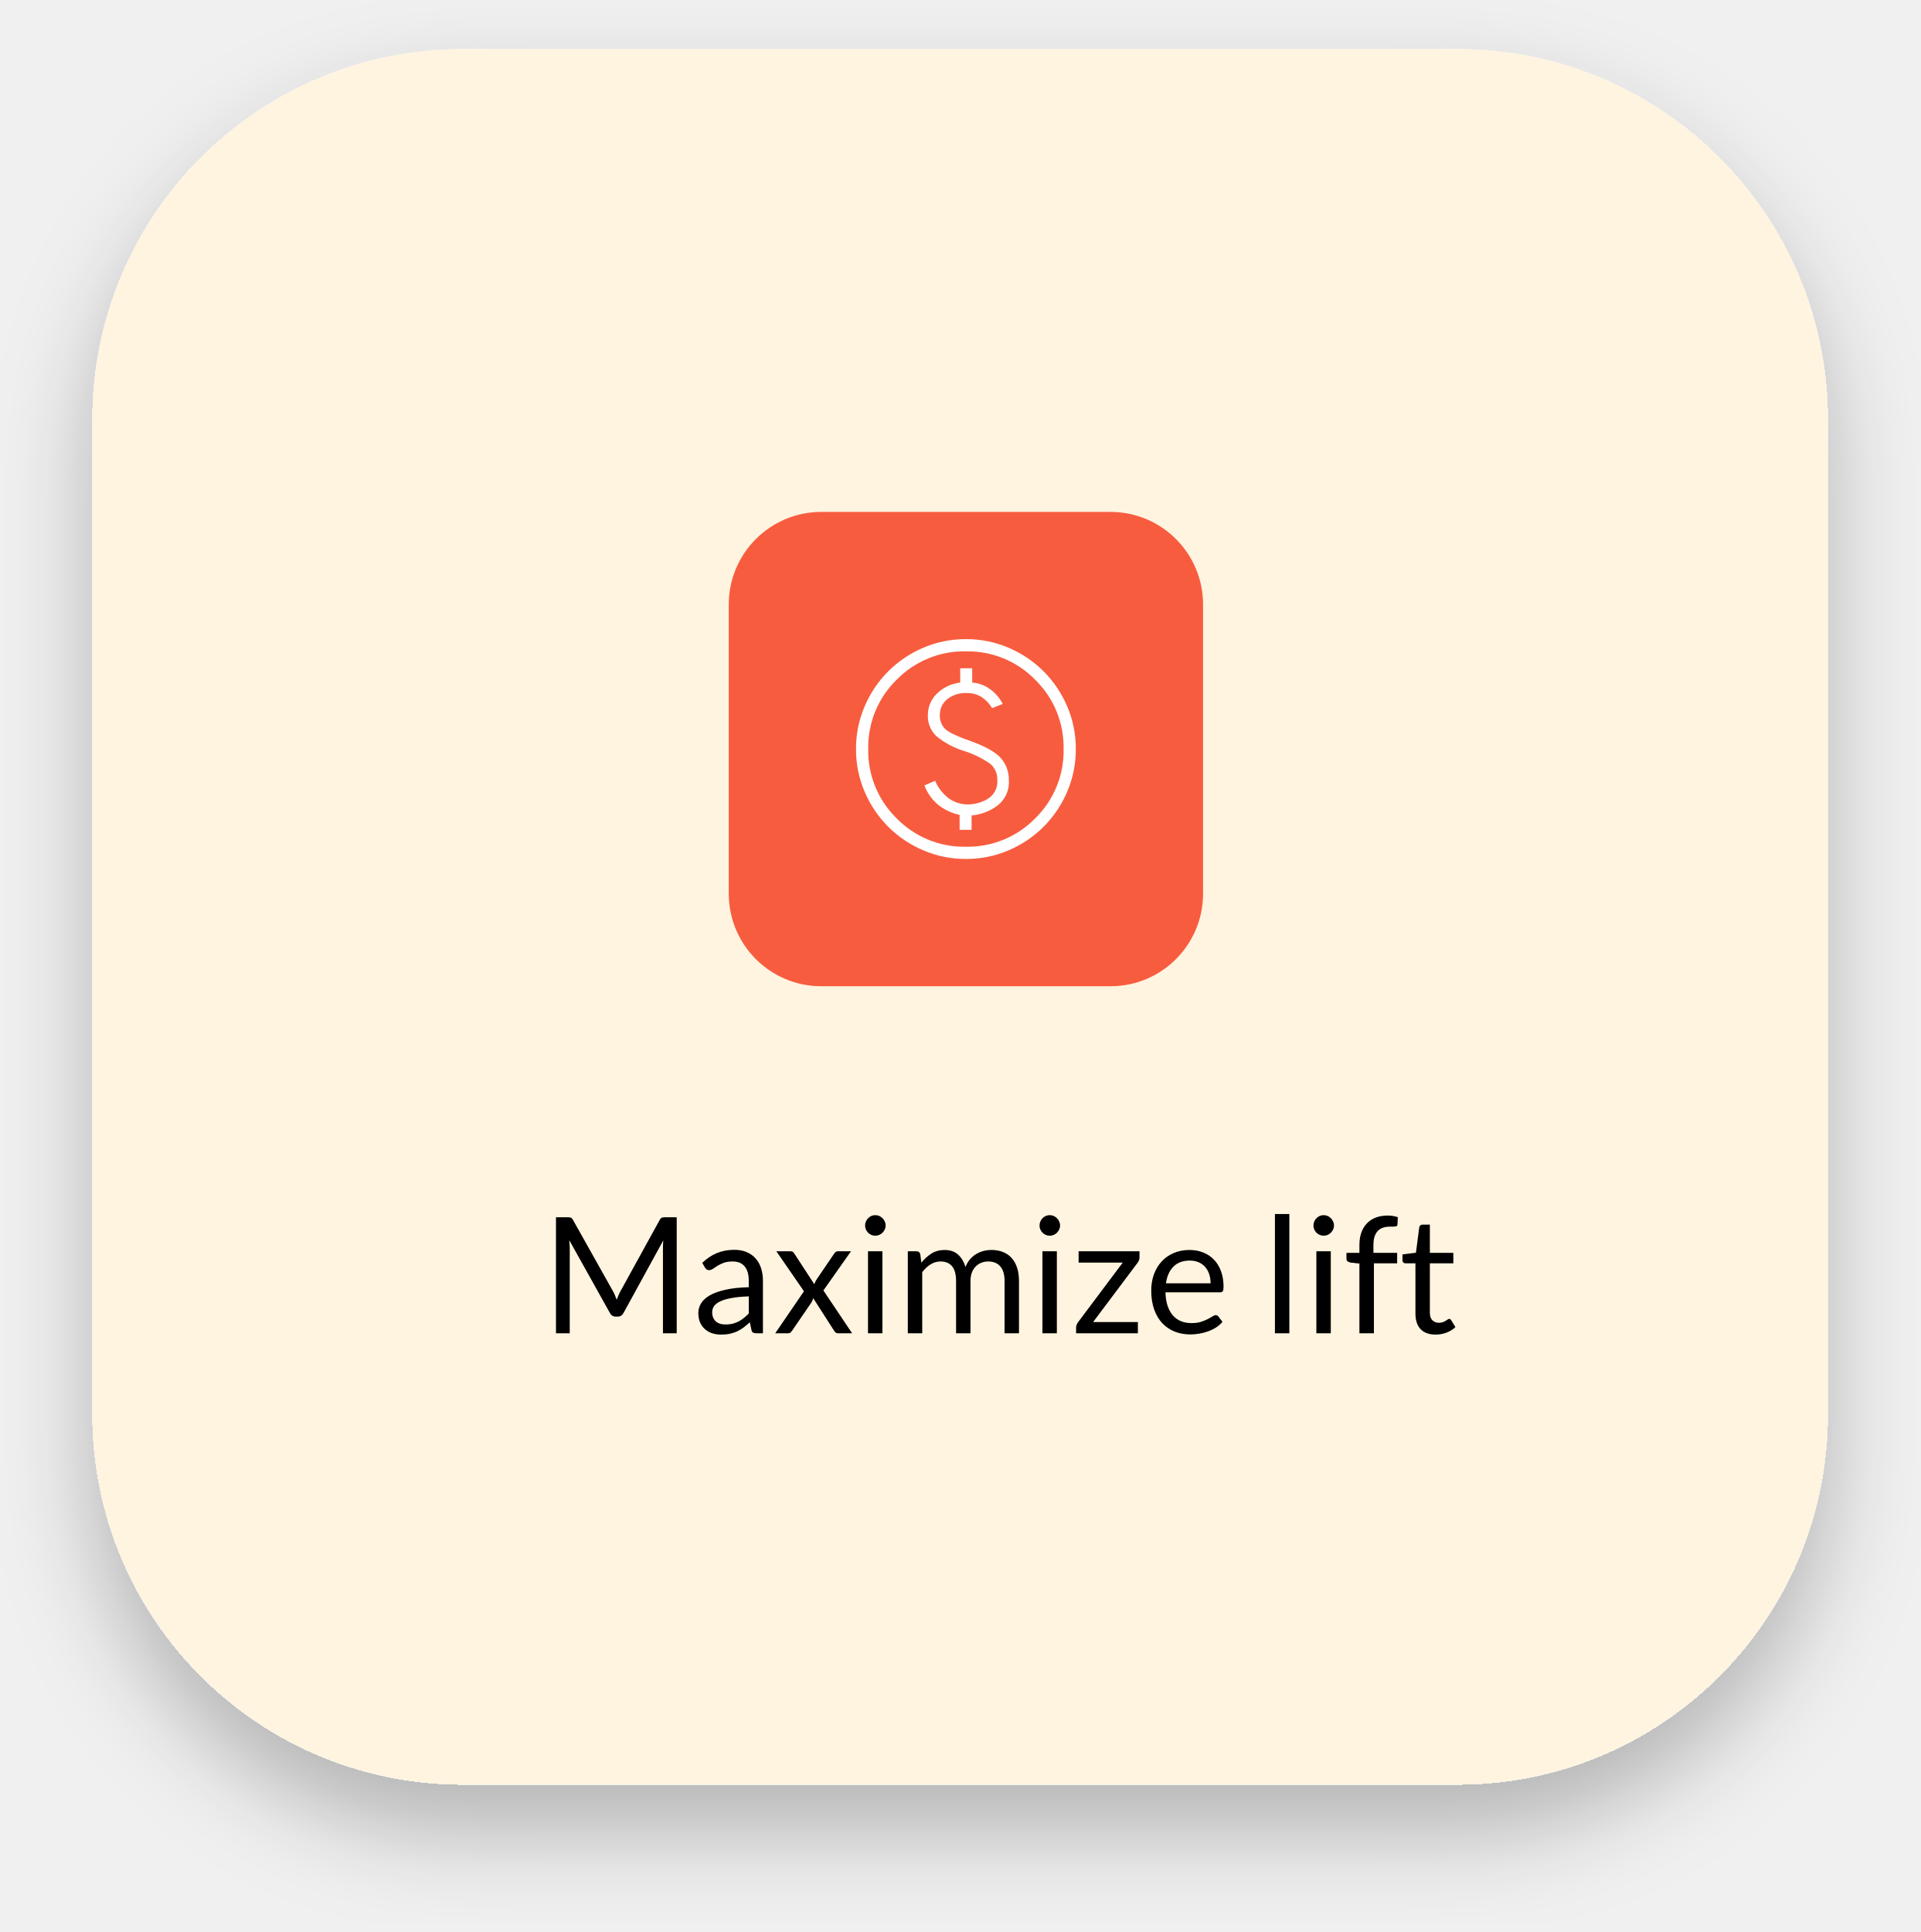
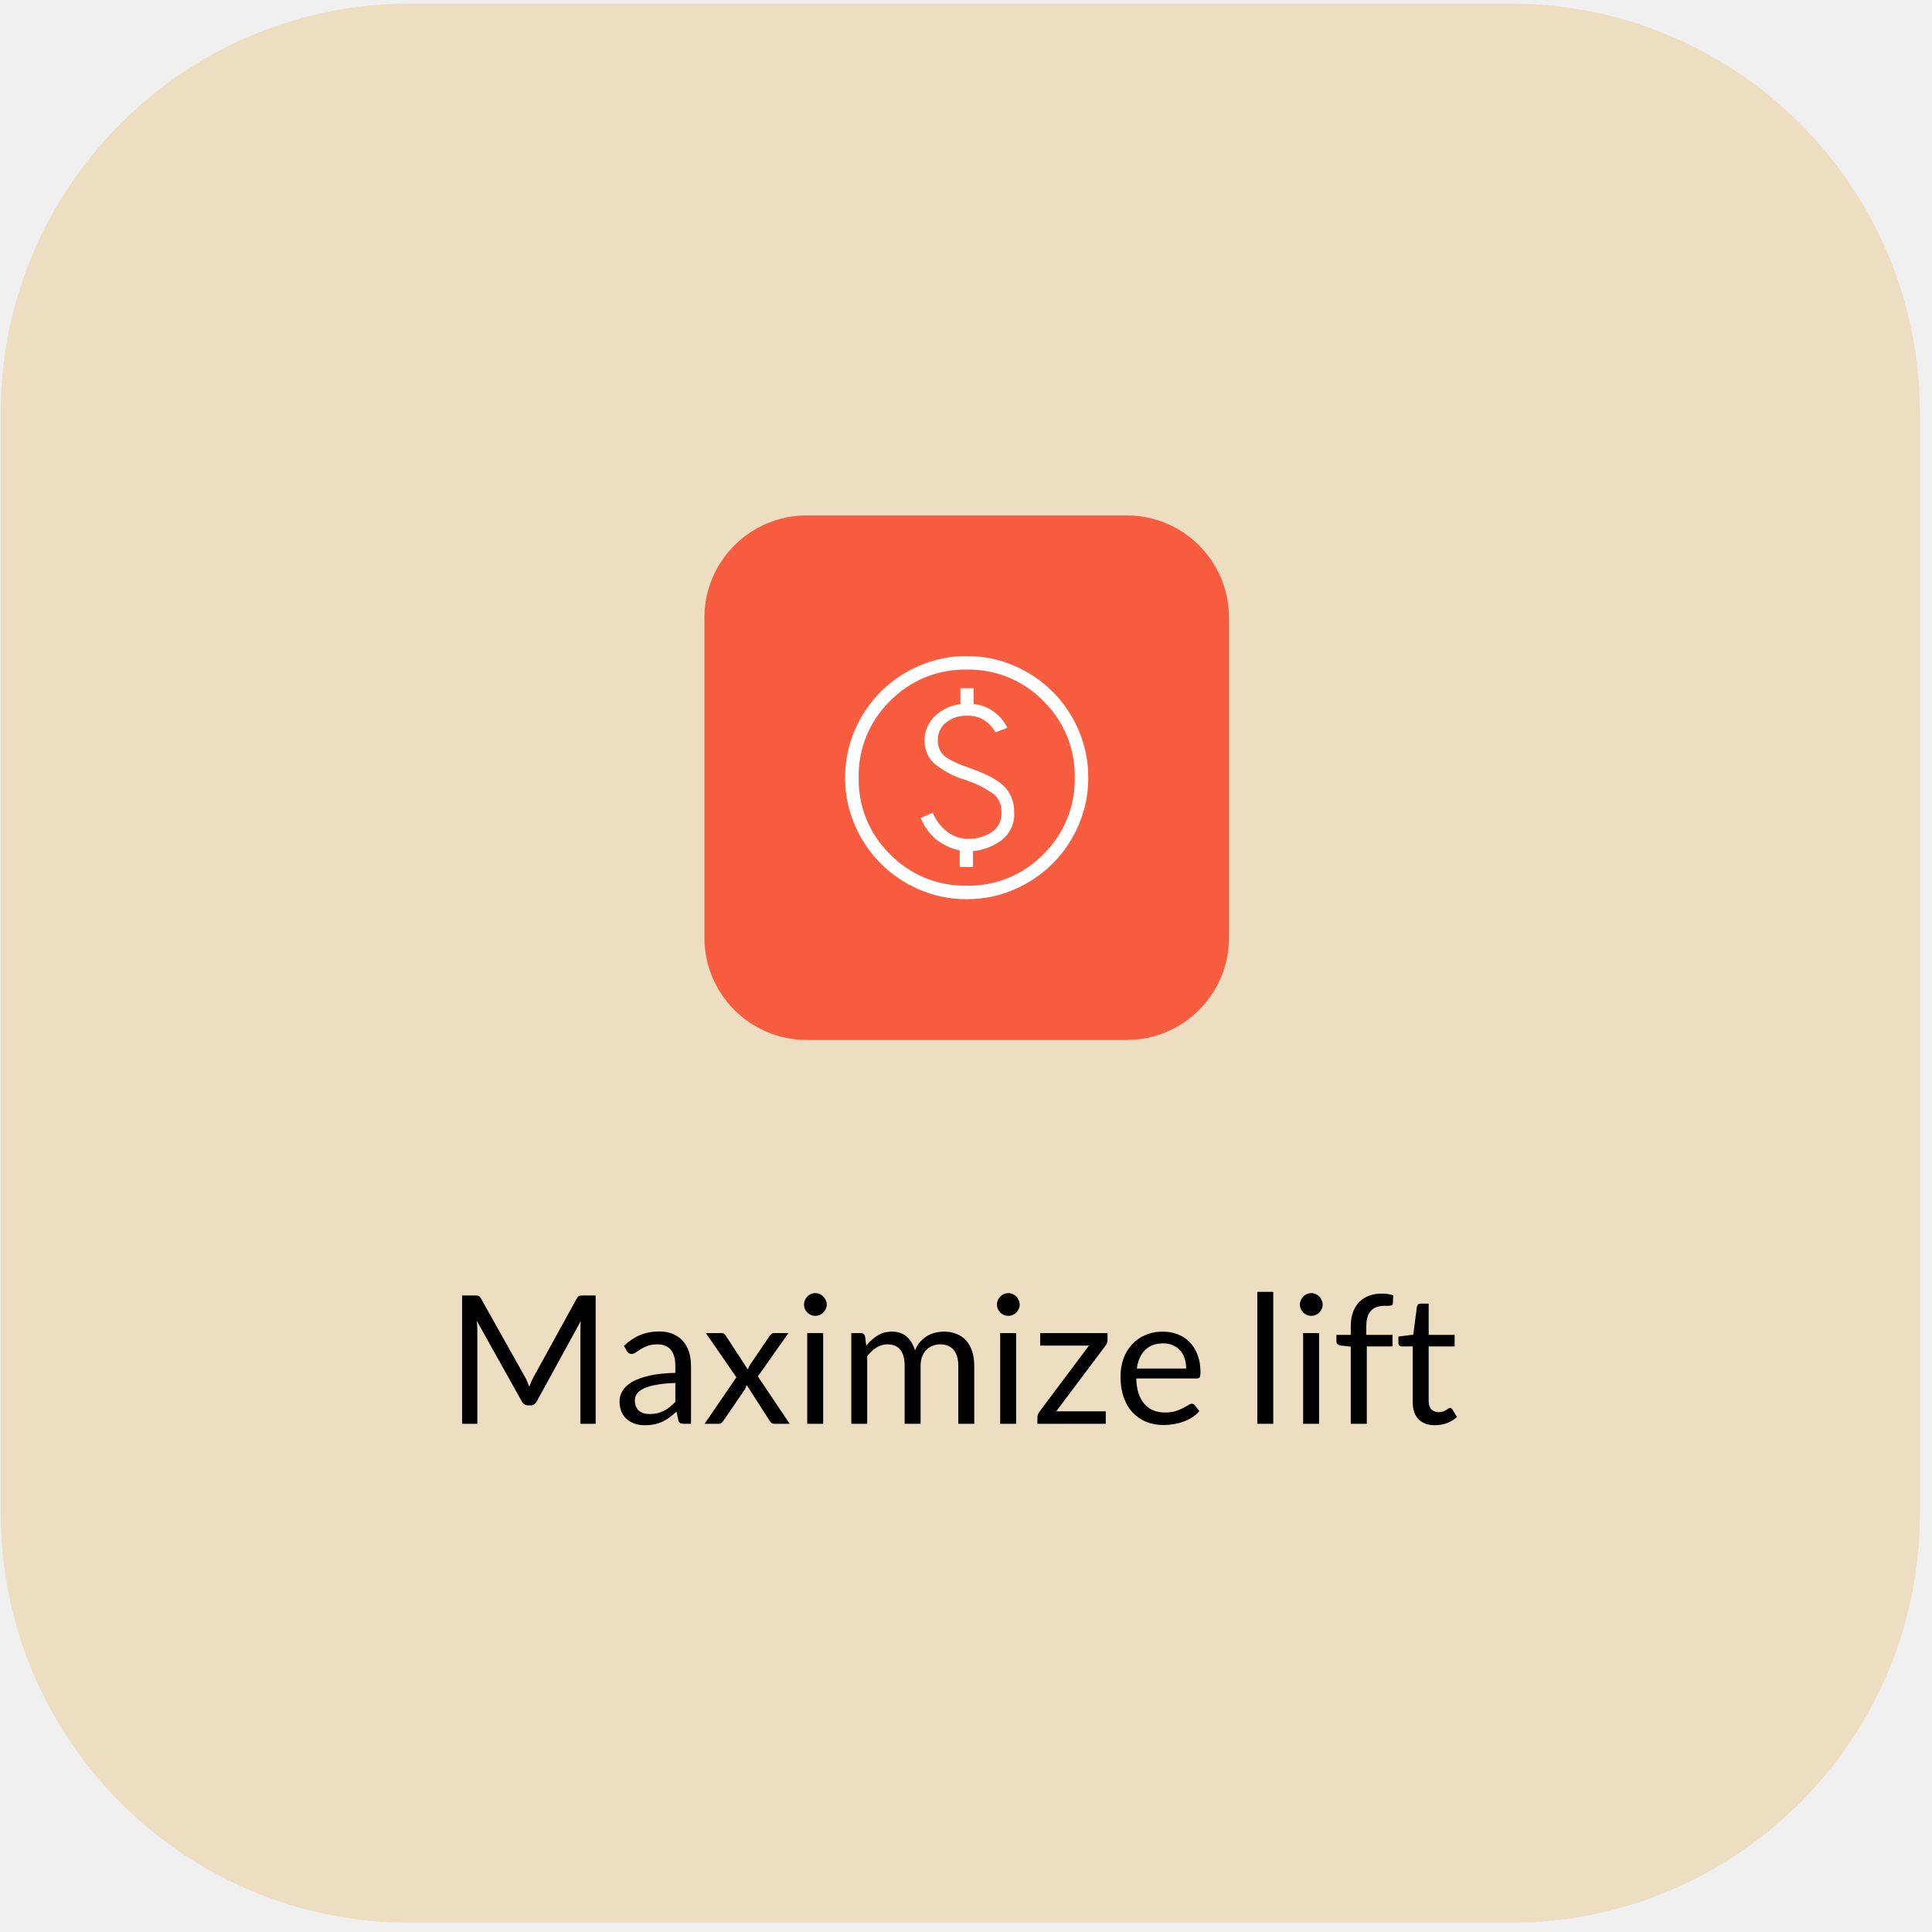
- <svg xmlns="http://www.w3.org/2000/svg" width="166" height="167" viewBox="0 0 166 167" fill="none">
-   <g filter="url(#filter0_d_404_11790)">
-     <path d="M126 4.25H40C22.327 4.25 8 18.577 8 36.25V122.249C8 139.922 22.327 154.249 40 154.249H126C143.673 154.249 158 139.922 158 122.249V36.25C158 18.577 143.673 4.25 126 4.25Z" fill="#FFF4DF" />
-   </g>
-   <rect x="63" y="44.25" width="41" height="41" rx="8" fill="#F85C3F" />
-   <path d="M82.956 71.729H83.991V70.49C84.777 70.417 85.528 70.135 86.169 69.675C86.519 69.421 86.799 69.083 86.981 68.692C87.163 68.3 87.242 67.868 87.211 67.438C87.228 66.746 86.987 66.072 86.537 65.547C86.087 65.027 85.229 64.537 83.962 64.08C82.799 63.675 82.055 63.326 81.731 63.035C81.565 62.875 81.436 62.681 81.352 62.466C81.268 62.251 81.232 62.021 81.247 61.791C81.243 61.533 81.297 61.278 81.406 61.045C81.516 60.812 81.676 60.606 81.877 60.445C82.351 60.068 82.947 59.877 83.552 59.907C84.026 59.889 84.494 60.018 84.892 60.275C85.248 60.519 85.544 60.838 85.761 61.21L86.679 60.849C86.429 60.339 86.054 59.9 85.59 59.574C85.138 59.241 84.603 59.043 84.044 59.001V57.763H83.009V59.001C82.213 59.09 81.474 59.455 80.919 60.03C80.469 60.507 80.216 61.135 80.21 61.79C80.195 62.127 80.25 62.464 80.374 62.778C80.497 63.093 80.685 63.377 80.926 63.614C81.638 64.201 82.458 64.643 83.34 64.913C84.158 65.168 84.93 65.55 85.629 66.046C85.825 66.219 85.979 66.434 86.08 66.676C86.182 66.917 86.228 67.177 86.214 67.439C86.239 67.755 86.176 68.072 86.033 68.355C85.89 68.638 85.671 68.876 85.401 69.043C84.876 69.365 84.272 69.535 83.657 69.534C83.065 69.538 82.488 69.352 82.011 69.002C81.494 68.611 81.089 68.089 80.84 67.49L79.91 67.892C80.163 68.549 80.579 69.131 81.119 69.582C81.659 70.002 82.286 70.295 82.955 70.438L82.956 71.729ZM83.5 74.246C82.228 74.254 80.968 73.999 79.8 73.496C78.674 73.016 77.65 72.326 76.783 71.463C75.92 70.596 75.23 69.572 74.75 68.447C74.248 67.278 73.992 66.018 74 64.746C73.992 63.474 74.248 62.214 74.75 61.046C75.23 59.92 75.92 58.897 76.783 58.029C77.65 57.166 78.674 56.476 79.8 55.996C80.968 55.494 82.228 55.238 83.5 55.246C84.772 55.238 86.032 55.494 87.2 55.996C88.326 56.476 89.35 57.166 90.217 58.029C91.08 58.897 91.77 59.92 92.25 61.046C92.752 62.214 93.008 63.474 93 64.746C93.008 66.018 92.752 67.278 92.25 68.447C91.77 69.572 91.08 70.596 90.217 71.463C89.35 72.326 88.326 73.016 87.2 73.496C86.032 73.999 84.772 74.254 83.5 74.246ZM83.5 73.19C84.613 73.212 85.719 73.006 86.749 72.584C87.779 72.162 88.712 71.533 89.49 70.736C90.287 69.958 90.915 69.026 91.338 67.995C91.76 66.965 91.966 65.859 91.944 64.746C91.966 63.633 91.76 62.527 91.338 61.497C90.915 60.467 90.287 59.534 89.49 58.756C88.712 57.959 87.779 57.331 86.749 56.909C85.719 56.487 84.613 56.28 83.5 56.302C82.387 56.28 81.281 56.487 80.251 56.909C79.221 57.331 78.288 57.959 77.51 58.756C76.713 59.534 76.085 60.467 75.662 61.497C75.24 62.527 75.034 63.633 75.056 64.746C75.034 65.859 75.24 66.965 75.662 67.995C76.085 69.026 76.713 69.958 77.51 70.736C78.288 71.533 79.221 72.162 80.251 72.584C81.281 73.006 82.387 73.212 83.5 73.19Z" fill="white" />
-   <path d="M52.998 111.623C53.063 111.735 53.119 111.854 53.166 111.98C53.217 112.101 53.266 112.225 53.313 112.351C53.359 112.22 53.408 112.097 53.46 111.98C53.511 111.859 53.569 111.737 53.635 111.616L57.03 105.449C57.09 105.342 57.153 105.276 57.219 105.253C57.284 105.23 57.377 105.218 57.499 105.218H58.5V115.249H57.31V107.878C57.31 107.78 57.312 107.675 57.317 107.563C57.321 107.451 57.328 107.337 57.338 107.22L53.901 113.492C53.784 113.702 53.621 113.807 53.411 113.807H53.215C53.005 113.807 52.841 113.702 52.725 113.492L49.211 107.199C49.225 107.32 49.234 107.439 49.239 107.556C49.248 107.673 49.253 107.78 49.253 107.878V115.249H48.063V105.218H49.064C49.185 105.218 49.278 105.23 49.344 105.253C49.409 105.276 49.472 105.342 49.533 105.449L52.998 111.623ZM65.954 115.249H65.401C65.279 115.249 65.181 115.23 65.107 115.193C65.032 115.156 64.983 115.076 64.96 114.955L64.82 114.297C64.633 114.465 64.451 114.617 64.274 114.752C64.096 114.883 63.91 114.995 63.714 115.088C63.518 115.177 63.308 115.244 63.084 115.291C62.864 115.338 62.619 115.361 62.349 115.361C62.073 115.361 61.814 115.324 61.572 115.249C61.334 115.17 61.126 115.053 60.949 114.899C60.771 114.745 60.629 114.551 60.522 114.318C60.419 114.08 60.368 113.8 60.368 113.478C60.368 113.198 60.445 112.93 60.599 112.673C60.753 112.412 61 112.181 61.341 111.98C61.686 111.779 62.136 111.616 62.692 111.49C63.247 111.359 63.926 111.285 64.729 111.266V110.713C64.729 110.162 64.61 109.747 64.372 109.467C64.138 109.182 63.791 109.04 63.329 109.04C63.025 109.04 62.769 109.08 62.559 109.159C62.353 109.234 62.174 109.32 62.02 109.418C61.87 109.511 61.74 109.598 61.628 109.677C61.52 109.752 61.413 109.789 61.306 109.789C61.222 109.789 61.147 109.768 61.082 109.726C61.021 109.679 60.972 109.623 60.935 109.558L60.711 109.159C61.103 108.781 61.525 108.499 61.978 108.312C62.43 108.125 62.932 108.032 63.483 108.032C63.879 108.032 64.232 108.097 64.54 108.228C64.848 108.359 65.107 108.541 65.317 108.774C65.527 109.007 65.685 109.29 65.793 109.621C65.9 109.952 65.954 110.316 65.954 110.713V115.249ZM62.72 114.486C62.939 114.486 63.14 114.465 63.322 114.423C63.504 114.376 63.674 114.313 63.833 114.234C63.996 114.15 64.15 114.05 64.295 113.933C64.444 113.816 64.589 113.683 64.729 113.534V112.057C64.155 112.076 63.667 112.122 63.266 112.197C62.864 112.267 62.538 112.36 62.286 112.477C62.034 112.594 61.849 112.731 61.733 112.89C61.621 113.049 61.565 113.226 61.565 113.422C61.565 113.609 61.595 113.77 61.656 113.905C61.716 114.04 61.798 114.152 61.901 114.241C62.003 114.325 62.125 114.388 62.265 114.43C62.405 114.467 62.556 114.486 62.72 114.486ZM69.5 111.616L67.113 108.158H68.31C68.413 108.158 68.488 108.174 68.534 108.207C68.581 108.24 68.623 108.286 68.66 108.347L70.396 111.007C70.438 110.876 70.499 110.746 70.578 110.615L72.104 108.375C72.151 108.31 72.198 108.258 72.244 108.221C72.291 108.179 72.349 108.158 72.419 108.158H73.567L71.18 111.546L73.665 115.249H72.468C72.366 115.249 72.284 115.223 72.223 115.172C72.167 115.116 72.121 115.055 72.083 114.99L70.298 112.211C70.266 112.346 70.217 112.468 70.151 112.575L68.499 114.99C68.453 115.055 68.401 115.116 68.345 115.172C68.294 115.223 68.222 115.249 68.128 115.249H67.015L69.5 111.616ZM76.282 108.158V115.249H75.036V108.158H76.282ZM76.562 105.932C76.562 106.053 76.536 106.168 76.485 106.275C76.438 106.378 76.373 106.471 76.289 106.555C76.21 106.634 76.116 106.697 76.009 106.744C75.902 106.791 75.787 106.814 75.666 106.814C75.545 106.814 75.43 106.791 75.323 106.744C75.22 106.697 75.127 106.634 75.043 106.555C74.964 106.471 74.901 106.378 74.854 106.275C74.807 106.168 74.784 106.053 74.784 105.932C74.784 105.811 74.807 105.696 74.854 105.589C74.901 105.477 74.964 105.381 75.043 105.302C75.127 105.218 75.22 105.153 75.323 105.106C75.43 105.059 75.545 105.036 75.666 105.036C75.787 105.036 75.902 105.059 76.009 105.106C76.116 105.153 76.21 105.218 76.289 105.302C76.373 105.381 76.438 105.477 76.485 105.589C76.536 105.696 76.562 105.811 76.562 105.932ZM78.478 115.249V108.158H79.22C79.397 108.158 79.509 108.244 79.556 108.417L79.647 109.145C79.908 108.823 80.2 108.559 80.522 108.354C80.849 108.149 81.227 108.046 81.656 108.046C82.137 108.046 82.524 108.179 82.818 108.445C83.117 108.711 83.331 109.07 83.462 109.523C83.56 109.266 83.688 109.045 83.847 108.858C84.01 108.671 84.192 108.517 84.393 108.396C84.594 108.275 84.806 108.186 85.03 108.13C85.259 108.074 85.49 108.046 85.723 108.046C86.096 108.046 86.428 108.107 86.717 108.228C87.011 108.345 87.258 108.517 87.459 108.746C87.664 108.975 87.821 109.257 87.928 109.593C88.035 109.924 88.089 110.305 88.089 110.734V115.249H86.843V110.734C86.843 110.179 86.722 109.759 86.479 109.474C86.236 109.185 85.884 109.04 85.422 109.04C85.217 109.04 85.021 109.077 84.834 109.152C84.652 109.222 84.491 109.327 84.351 109.467C84.211 109.607 84.099 109.784 84.015 109.999C83.936 110.209 83.896 110.454 83.896 110.734V115.249H82.65V110.734C82.65 110.165 82.536 109.74 82.307 109.46C82.078 109.18 81.745 109.04 81.306 109.04C80.998 109.04 80.711 109.124 80.445 109.292C80.184 109.455 79.943 109.679 79.724 109.964V115.249H78.478ZM91.362 108.158V115.249H90.116V108.158H91.362ZM91.642 105.932C91.642 106.053 91.616 106.168 91.565 106.275C91.518 106.378 91.453 106.471 91.369 106.555C91.29 106.634 91.196 106.697 91.089 106.744C90.982 106.791 90.867 106.814 90.746 106.814C90.625 106.814 90.51 106.791 90.403 106.744C90.3 106.697 90.207 106.634 90.123 106.555C90.044 106.471 89.981 106.378 89.934 106.275C89.887 106.168 89.864 106.053 89.864 105.932C89.864 105.811 89.887 105.696 89.934 105.589C89.981 105.477 90.044 105.381 90.123 105.302C90.207 105.218 90.3 105.153 90.403 105.106C90.51 105.059 90.625 105.036 90.746 105.036C90.867 105.036 90.982 105.059 91.089 105.106C91.196 105.153 91.29 105.218 91.369 105.302C91.453 105.381 91.518 105.477 91.565 105.589C91.616 105.696 91.642 105.811 91.642 105.932ZM98.507 108.69C98.507 108.779 98.491 108.865 98.458 108.949C98.425 109.028 98.383 109.101 98.332 109.166L94.496 114.276H98.367V115.249H93.026V114.731C93.026 114.67 93.04 114.6 93.068 114.521C93.101 114.437 93.145 114.358 93.201 114.283L97.058 109.138H93.243V108.158H98.507V108.69ZM102.832 108.046C103.257 108.046 103.649 108.118 104.008 108.263C104.367 108.403 104.678 108.608 104.939 108.879C105.2 109.145 105.403 109.476 105.548 109.873C105.697 110.265 105.772 110.713 105.772 111.217C105.772 111.413 105.751 111.544 105.709 111.609C105.667 111.674 105.588 111.707 105.471 111.707H100.753C100.762 112.155 100.823 112.545 100.935 112.876C101.047 113.207 101.201 113.485 101.397 113.709C101.593 113.928 101.826 114.094 102.097 114.206C102.368 114.313 102.671 114.367 103.007 114.367C103.32 114.367 103.588 114.332 103.812 114.262C104.041 114.187 104.237 114.108 104.4 114.024C104.563 113.94 104.699 113.863 104.806 113.793C104.918 113.718 105.014 113.681 105.093 113.681C105.196 113.681 105.275 113.721 105.331 113.8L105.681 114.255C105.527 114.442 105.343 114.605 105.128 114.745C104.913 114.88 104.682 114.992 104.435 115.081C104.192 115.17 103.94 115.235 103.679 115.277C103.418 115.324 103.159 115.347 102.902 115.347C102.412 115.347 101.959 115.265 101.544 115.102C101.133 114.934 100.776 114.691 100.473 114.374C100.174 114.052 99.941 113.655 99.773 113.184C99.605 112.713 99.521 112.171 99.521 111.56C99.521 111.065 99.596 110.603 99.745 110.174C99.899 109.745 100.118 109.374 100.403 109.061C100.688 108.744 101.035 108.496 101.446 108.319C101.857 108.137 102.319 108.046 102.832 108.046ZM102.86 108.963C102.258 108.963 101.784 109.138 101.439 109.488C101.094 109.833 100.879 110.314 100.795 110.93H104.652C104.652 110.641 104.612 110.377 104.533 110.139C104.454 109.896 104.337 109.689 104.183 109.516C104.029 109.339 103.84 109.203 103.616 109.11C103.397 109.012 103.145 108.963 102.86 108.963ZM111.46 104.938V115.249H110.214V104.938H111.46ZM115.042 108.158V115.249H113.796V108.158H115.042ZM115.322 105.932C115.322 106.053 115.296 106.168 115.245 106.275C115.198 106.378 115.133 106.471 115.049 106.555C114.969 106.634 114.876 106.697 114.769 106.744C114.661 106.791 114.547 106.814 114.426 106.814C114.304 106.814 114.19 106.791 114.083 106.744C113.98 106.697 113.887 106.634 113.803 106.555C113.723 106.471 113.66 106.378 113.614 106.275C113.567 106.168 113.544 106.053 113.544 105.932C113.544 105.811 113.567 105.696 113.614 105.589C113.66 105.477 113.723 105.381 113.803 105.302C113.887 105.218 113.98 105.153 114.083 105.106C114.19 105.059 114.304 105.036 114.426 105.036C114.547 105.036 114.661 105.059 114.769 105.106C114.876 105.153 114.969 105.218 115.049 105.302C115.133 105.381 115.198 105.477 115.245 105.589C115.296 105.696 115.322 105.811 115.322 105.932ZM117.518 115.249V109.222L116.734 109.131C116.636 109.108 116.554 109.073 116.489 109.026C116.428 108.975 116.398 108.902 116.398 108.809V108.298H117.518V107.612C117.518 107.206 117.574 106.847 117.686 106.534C117.802 106.217 117.966 105.951 118.176 105.736C118.39 105.517 118.647 105.351 118.946 105.239C119.244 105.127 119.58 105.071 119.954 105.071C120.271 105.071 120.565 105.118 120.836 105.211L120.808 105.834C120.803 105.927 120.763 105.983 120.689 106.002C120.614 106.021 120.509 106.03 120.374 106.03H120.157C119.942 106.03 119.746 106.058 119.569 106.114C119.396 106.17 119.247 106.261 119.121 106.387C118.995 106.513 118.897 106.679 118.827 106.884C118.761 107.089 118.729 107.344 118.729 107.647V108.298H120.78V109.201H118.771V115.249H117.518ZM124.104 115.361C123.544 115.361 123.112 115.205 122.809 114.892C122.51 114.579 122.361 114.129 122.361 113.541V109.201H121.507C121.432 109.201 121.369 109.18 121.318 109.138C121.266 109.091 121.241 109.021 121.241 108.928V108.431L122.403 108.284L122.69 106.093C122.699 106.023 122.729 105.967 122.781 105.925C122.832 105.878 122.897 105.855 122.977 105.855H123.607V108.298H125.637V109.201H123.607V113.457C123.607 113.756 123.679 113.977 123.824 114.122C123.968 114.267 124.155 114.339 124.384 114.339C124.514 114.339 124.626 114.323 124.72 114.29C124.818 114.253 124.902 114.213 124.972 114.171C125.042 114.129 125.1 114.092 125.147 114.059C125.198 114.022 125.242 114.003 125.28 114.003C125.345 114.003 125.403 114.043 125.455 114.122L125.819 114.717C125.604 114.918 125.345 115.076 125.042 115.193C124.738 115.305 124.426 115.361 124.104 115.361Z" fill="black" />
-   <defs>
-     <filter id="filter0_d_404_11790" x="0" y="0.25" width="166" height="165.999" filterUnits="userSpaceOnUse" color-interpolation-filters="sRGB">
-       <feFlood flood-opacity="0" result="BackgroundImageFix" />
-       <feColorMatrix in="SourceAlpha" type="matrix" values="0 0 0 0 0 0 0 0 0 0 0 0 0 0 0 0 0 0 127 0" result="hardAlpha" />
-       <feOffset dy="4" />
-       <feGaussianBlur stdDeviation="4" />
-       <feComposite in2="hardAlpha" operator="out" />
-       <feColorMatrix type="matrix" values="0 0 0 0 0 0 0 0 0 0 0 0 0 0 0 0 0 0 0.25 0" />
-       <feBlend mode="normal" in2="BackgroundImageFix" result="effect1_dropShadow_404_11790" />
-       <feBlend mode="normal" in="SourceGraphic" in2="effect1_dropShadow_404_11790" result="shape" />
-     </filter>
-   </defs>
+ <svg xmlns="http://www.w3.org/2000/svg" width="151" height="151" viewBox="0 0 151 151" fill="none">
+   <path d="M118.055 0.281H32.055C14.382 0.281 0.055 14.608 0.055 32.281V118.28C0.055 135.953 14.382 150.28 32.055 150.28H118.055C135.728 150.28 150.055 135.953 150.055 118.28V32.281C150.055 14.608 135.728 0.281 118.055 0.281Z" fill="#EDDEC2" />
+   <rect x="55.055" y="40.281" width="41" height="41" rx="8" fill="#F85C3F" />
+   <path d="M75.01 67.76H76.046V66.522C76.832 66.448 77.583 66.166 78.224 65.706C78.574 65.453 78.853 65.114 79.036 64.723C79.218 64.331 79.297 63.9 79.265 63.469C79.282 62.777 79.042 62.104 78.591 61.579C78.142 61.058 77.284 60.569 76.017 60.111C74.853 59.706 74.11 59.357 73.786 59.066C73.62 58.906 73.49 58.712 73.406 58.497C73.323 58.282 73.287 58.052 73.301 57.822C73.297 57.564 73.352 57.309 73.461 57.076C73.57 56.843 73.731 56.638 73.931 56.476C74.406 56.099 75.002 55.908 75.607 55.938C76.081 55.92 76.549 56.049 76.947 56.306C77.302 56.55 77.599 56.869 77.816 57.241L78.733 56.88C78.484 56.37 78.109 55.931 77.644 55.605C77.193 55.273 76.657 55.074 76.099 55.033V53.794H75.063V55.033C74.268 55.122 73.529 55.486 72.973 56.062C72.524 56.538 72.271 57.166 72.265 57.821C72.249 58.159 72.305 58.495 72.428 58.809C72.552 59.124 72.74 59.409 72.98 59.645C73.692 60.232 74.513 60.674 75.395 60.944C76.213 61.199 76.985 61.581 77.683 62.077C77.879 62.251 78.034 62.466 78.135 62.707C78.236 62.948 78.282 63.209 78.269 63.47C78.294 63.786 78.231 64.103 78.088 64.386C77.944 64.669 77.726 64.908 77.456 65.075C76.931 65.397 76.327 65.566 75.711 65.565C75.12 65.57 74.543 65.383 74.066 65.033C73.548 64.642 73.144 64.12 72.895 63.522L71.965 63.924C72.218 64.581 72.634 65.162 73.174 65.614C73.713 66.034 74.341 66.326 75.009 66.469L75.01 67.76ZM75.555 70.277C74.283 70.285 73.023 70.03 71.854 69.527C70.729 69.047 69.705 68.357 68.838 67.494C67.975 66.627 67.285 65.603 66.805 64.478C66.302 63.309 66.047 62.049 66.055 60.777C66.047 59.505 66.302 58.245 66.805 57.077C67.285 55.952 67.975 54.928 68.838 54.061C69.705 53.197 70.729 52.508 71.854 52.028C73.023 51.525 74.283 51.27 75.555 51.278C76.827 51.27 78.087 51.525 79.255 52.028C80.381 52.508 81.404 53.197 82.271 54.061C83.135 54.928 83.825 55.952 84.304 57.077C84.807 58.245 85.062 59.505 85.055 60.777C85.062 62.049 84.807 63.309 84.304 64.478C83.825 65.603 83.135 66.627 82.271 67.494C81.404 68.357 80.381 69.047 79.255 69.527C78.087 70.03 76.827 70.285 75.555 70.277ZM75.555 69.222C76.668 69.243 77.774 69.037 78.804 68.615C79.834 68.193 80.767 67.564 81.545 66.767C82.341 65.99 82.97 65.057 83.392 64.027C83.814 62.996 84.021 61.891 83.999 60.777C84.021 59.664 83.814 58.558 83.392 57.528C82.97 56.498 82.341 55.565 81.545 54.787C80.767 53.991 79.834 53.362 78.804 52.94C77.774 52.518 76.668 52.311 75.555 52.333C74.442 52.311 73.336 52.518 72.305 52.94C71.275 53.362 70.342 53.991 69.564 54.787C68.768 55.565 68.139 56.498 67.717 57.528C67.295 58.558 67.089 59.664 67.111 60.777C67.089 61.891 67.295 62.996 67.717 64.027C68.139 65.057 68.768 65.99 69.564 66.767C70.342 67.564 71.275 68.193 72.305 68.615C73.336 69.037 74.442 69.243 75.555 69.222Z" fill="white" />
+   <path d="M41.052 107.654C41.118 107.766 41.174 107.885 41.22 108.011C41.272 108.133 41.321 108.256 41.367 108.382C41.414 108.252 41.463 108.128 41.514 108.011C41.566 107.89 41.624 107.769 41.689 107.647L45.084 101.48C45.145 101.373 45.208 101.308 45.273 101.284C45.339 101.261 45.432 101.249 45.553 101.249H46.554V111.28H45.364V103.909C45.364 103.811 45.367 103.706 45.371 103.594C45.376 103.482 45.383 103.368 45.392 103.251L41.955 109.523C41.839 109.733 41.675 109.838 41.465 109.838H41.269C41.059 109.838 40.896 109.733 40.779 109.523L37.265 103.23C37.279 103.352 37.289 103.471 37.293 103.587C37.303 103.704 37.307 103.811 37.307 103.909V111.28H36.117V101.249H37.118C37.24 101.249 37.333 101.261 37.398 101.284C37.464 101.308 37.527 101.373 37.587 101.48L41.052 107.654ZM54.008 111.28H53.455C53.334 111.28 53.236 111.262 53.161 111.224C53.087 111.187 53.038 111.108 53.014 110.986L52.874 110.328C52.688 110.496 52.506 110.648 52.328 110.783C52.151 110.914 51.964 111.026 51.768 111.119C51.572 111.208 51.362 111.276 51.138 111.322C50.919 111.369 50.674 111.392 50.403 111.392C50.128 111.392 49.869 111.355 49.626 111.28C49.388 111.201 49.181 111.084 49.003 110.93C48.826 110.776 48.684 110.583 48.576 110.349C48.474 110.111 48.422 109.831 48.422 109.509C48.422 109.229 48.499 108.961 48.653 108.704C48.807 108.443 49.055 108.212 49.395 108.011C49.741 107.811 50.191 107.647 50.746 107.521C51.302 107.391 51.981 107.316 52.783 107.297V106.744C52.783 106.194 52.664 105.778 52.426 105.498C52.193 105.214 51.845 105.071 51.383 105.071C51.08 105.071 50.823 105.111 50.613 105.19C50.408 105.265 50.228 105.351 50.074 105.449C49.925 105.543 49.794 105.629 49.682 105.708C49.575 105.783 49.468 105.82 49.36 105.82C49.276 105.82 49.202 105.799 49.136 105.757C49.076 105.711 49.027 105.655 48.989 105.589L48.765 105.19C49.157 104.812 49.58 104.53 50.032 104.343C50.485 104.157 50.987 104.063 51.537 104.063C51.934 104.063 52.286 104.129 52.594 104.259C52.902 104.39 53.161 104.572 53.371 104.805C53.581 105.039 53.74 105.321 53.847 105.652C53.955 105.984 54.008 106.348 54.008 106.744V111.28ZM50.774 110.517C50.994 110.517 51.194 110.496 51.376 110.454C51.558 110.408 51.729 110.345 51.887 110.265C52.051 110.181 52.205 110.081 52.349 109.964C52.499 109.848 52.643 109.715 52.783 109.565V108.088C52.209 108.107 51.722 108.154 51.32 108.228C50.919 108.298 50.592 108.392 50.34 108.508C50.088 108.625 49.904 108.763 49.787 108.921C49.675 109.08 49.619 109.257 49.619 109.453C49.619 109.64 49.65 109.801 49.71 109.936C49.771 110.072 49.853 110.184 49.955 110.272C50.058 110.356 50.179 110.419 50.319 110.461C50.459 110.499 50.611 110.517 50.774 110.517ZM57.555 107.647L55.168 104.189H56.365C56.468 104.189 56.542 104.206 56.589 104.238C56.636 104.271 56.678 104.318 56.715 104.378L58.451 107.038C58.493 106.908 58.554 106.777 58.633 106.646L60.159 104.406C60.206 104.341 60.252 104.29 60.299 104.252C60.346 104.21 60.404 104.189 60.474 104.189H61.622L59.235 107.577L61.72 111.28H60.523C60.42 111.28 60.339 111.255 60.278 111.203C60.222 111.147 60.175 111.087 60.138 111.021L58.353 108.242C58.32 108.378 58.271 108.499 58.206 108.606L56.554 111.021C56.507 111.087 56.456 111.147 56.4 111.203C56.349 111.255 56.276 111.28 56.183 111.28H55.07L57.555 107.647ZM64.337 104.189V111.28H63.091V104.189H64.337ZM64.617 101.963C64.617 102.085 64.591 102.199 64.54 102.306C64.493 102.409 64.428 102.502 64.344 102.586C64.264 102.666 64.171 102.729 64.064 102.775C63.956 102.822 63.842 102.845 63.721 102.845C63.599 102.845 63.485 102.822 63.378 102.775C63.275 102.729 63.182 102.666 63.098 102.586C63.018 102.502 62.955 102.409 62.909 102.306C62.862 102.199 62.839 102.085 62.839 101.963C62.839 101.842 62.862 101.728 62.909 101.62C62.955 101.508 63.018 101.413 63.098 101.333C63.182 101.249 63.275 101.184 63.378 101.137C63.485 101.091 63.599 101.067 63.721 101.067C63.842 101.067 63.956 101.091 64.064 101.137C64.171 101.184 64.264 101.249 64.344 101.333C64.428 101.413 64.493 101.508 64.54 101.62C64.591 101.728 64.617 101.842 64.617 101.963ZM66.533 111.28V104.189H67.275C67.452 104.189 67.564 104.276 67.611 104.448L67.702 105.176C67.963 104.854 68.255 104.591 68.577 104.385C68.903 104.18 69.281 104.077 69.711 104.077C70.191 104.077 70.579 104.21 70.873 104.476C71.171 104.742 71.386 105.102 71.517 105.554C71.615 105.298 71.743 105.076 71.902 104.889C72.065 104.703 72.247 104.549 72.448 104.427C72.648 104.306 72.861 104.217 73.085 104.161C73.313 104.105 73.544 104.077 73.778 104.077C74.151 104.077 74.482 104.138 74.772 104.259C75.066 104.376 75.313 104.549 75.514 104.777C75.719 105.006 75.875 105.288 75.983 105.624C76.09 105.956 76.144 106.336 76.144 106.765V111.28H74.898V106.765C74.898 106.21 74.776 105.79 74.534 105.505C74.291 105.216 73.939 105.071 73.477 105.071C73.271 105.071 73.075 105.109 72.889 105.183C72.707 105.253 72.546 105.358 72.406 105.498C72.266 105.638 72.154 105.816 72.07 106.03C71.99 106.24 71.951 106.485 71.951 106.765V111.28H70.705V106.765C70.705 106.196 70.59 105.771 70.362 105.491C70.133 105.211 69.799 105.071 69.361 105.071C69.053 105.071 68.766 105.155 68.5 105.323C68.238 105.487 67.998 105.711 67.779 105.995V111.28H66.533ZM79.417 104.189V111.28H78.171V104.189H79.417ZM79.697 101.963C79.697 102.085 79.671 102.199 79.62 102.306C79.573 102.409 79.508 102.502 79.424 102.586C79.344 102.666 79.251 102.729 79.144 102.775C79.037 102.822 78.922 102.845 78.801 102.845C78.68 102.845 78.565 102.822 78.458 102.775C78.355 102.729 78.262 102.666 78.178 102.586C78.099 102.502 78.035 102.409 77.989 102.306C77.942 102.199 77.919 102.085 77.919 101.963C77.919 101.842 77.942 101.728 77.989 101.62C78.035 101.508 78.099 101.413 78.178 101.333C78.262 101.249 78.355 101.184 78.458 101.137C78.565 101.091 78.68 101.067 78.801 101.067C78.922 101.067 79.037 101.091 79.144 101.137C79.251 101.184 79.344 101.249 79.424 101.333C79.508 101.413 79.573 101.508 79.62 101.62C79.671 101.728 79.697 101.842 79.697 101.963ZM86.562 104.721C86.562 104.81 86.546 104.896 86.513 104.98C86.48 105.06 86.438 105.132 86.387 105.197L82.551 110.307H86.422V111.28H81.081V110.762C81.081 110.702 81.095 110.632 81.123 110.552C81.156 110.468 81.2 110.389 81.256 110.314L85.113 105.169H81.298V104.189H86.562V104.721ZM90.887 104.077C91.311 104.077 91.703 104.15 92.063 104.294C92.422 104.434 92.732 104.64 92.994 104.91C93.255 105.176 93.458 105.508 93.603 105.904C93.752 106.296 93.827 106.744 93.827 107.248C93.827 107.444 93.806 107.575 93.764 107.64C93.722 107.706 93.642 107.738 93.526 107.738H88.808C88.817 108.186 88.878 108.576 88.99 108.907C89.102 109.239 89.256 109.516 89.452 109.74C89.648 109.96 89.881 110.125 90.152 110.237C90.422 110.345 90.726 110.398 91.062 110.398C91.374 110.398 91.643 110.363 91.867 110.293C92.095 110.219 92.291 110.139 92.455 110.055C92.618 109.971 92.753 109.894 92.861 109.824C92.973 109.75 93.068 109.712 93.148 109.712C93.25 109.712 93.33 109.752 93.386 109.831L93.736 110.286C93.582 110.473 93.397 110.636 93.183 110.776C92.968 110.912 92.737 111.024 92.49 111.112C92.247 111.201 91.995 111.266 91.734 111.308C91.472 111.355 91.213 111.378 90.957 111.378C90.467 111.378 90.014 111.297 89.599 111.133C89.188 110.965 88.831 110.723 88.528 110.405C88.229 110.083 87.996 109.687 87.828 109.215C87.66 108.744 87.576 108.203 87.576 107.591C87.576 107.097 87.65 106.635 87.8 106.205C87.954 105.776 88.173 105.405 88.458 105.092C88.742 104.775 89.09 104.528 89.501 104.35C89.911 104.168 90.373 104.077 90.887 104.077ZM90.915 104.994C90.313 104.994 89.839 105.169 89.494 105.519C89.148 105.865 88.934 106.345 88.85 106.961H92.707C92.707 106.672 92.667 106.408 92.588 106.17C92.508 105.928 92.392 105.72 92.238 105.547C92.084 105.37 91.895 105.235 91.671 105.141C91.451 105.043 91.199 104.994 90.915 104.994ZM99.514 100.969V111.28H98.268V100.969H99.514ZM103.096 104.189V111.28H101.85V104.189H103.096ZM103.376 101.963C103.376 102.085 103.351 102.199 103.299 102.306C103.253 102.409 103.187 102.502 103.103 102.586C103.024 102.666 102.931 102.729 102.823 102.775C102.716 102.822 102.602 102.845 102.48 102.845C102.359 102.845 102.245 102.822 102.137 102.775C102.035 102.729 101.941 102.666 101.857 102.586C101.778 102.502 101.715 102.409 101.668 102.306C101.622 102.199 101.598 102.085 101.598 101.963C101.598 101.842 101.622 101.728 101.668 101.62C101.715 101.508 101.778 101.413 101.857 101.333C101.941 101.249 102.035 101.184 102.137 101.137C102.245 101.091 102.359 101.067 102.48 101.067C102.602 101.067 102.716 101.091 102.823 101.137C102.931 101.184 103.024 101.249 103.103 101.333C103.187 101.413 103.253 101.508 103.299 101.62C103.351 101.728 103.376 101.842 103.376 101.963ZM105.573 111.28V105.253L104.789 105.162C104.691 105.139 104.609 105.104 104.544 105.057C104.483 105.006 104.453 104.934 104.453 104.84V104.329H105.573V103.643C105.573 103.237 105.629 102.878 105.741 102.565C105.857 102.248 106.021 101.982 106.231 101.767C106.445 101.548 106.702 101.382 107.001 101.27C107.299 101.158 107.635 101.102 108.009 101.102C108.326 101.102 108.62 101.149 108.891 101.242L108.863 101.865C108.858 101.959 108.818 102.015 108.744 102.033C108.669 102.052 108.564 102.061 108.429 102.061H108.212C107.997 102.061 107.801 102.089 107.624 102.145C107.451 102.201 107.302 102.292 107.176 102.418C107.05 102.544 106.952 102.71 106.882 102.915C106.816 103.121 106.784 103.375 106.784 103.678V104.329H108.835V105.232H106.826V111.28H105.573ZM112.158 111.392C111.598 111.392 111.167 111.236 110.863 110.923C110.565 110.611 110.415 110.16 110.415 109.572V105.232H109.561C109.487 105.232 109.424 105.211 109.372 105.169C109.321 105.123 109.295 105.053 109.295 104.959V104.462L110.457 104.315L110.744 102.124C110.754 102.054 110.784 101.998 110.835 101.956C110.887 101.91 110.952 101.886 111.031 101.886H111.661V104.329H113.691V105.232H111.661V109.488C111.661 109.787 111.734 110.009 111.878 110.153C112.023 110.298 112.21 110.37 112.438 110.37C112.569 110.37 112.681 110.354 112.774 110.321C112.872 110.284 112.956 110.244 113.026 110.202C113.096 110.16 113.155 110.123 113.201 110.09C113.253 110.053 113.297 110.034 113.334 110.034C113.4 110.034 113.458 110.074 113.509 110.153L113.873 110.748C113.659 110.949 113.4 111.108 113.096 111.224C112.793 111.336 112.48 111.392 112.158 111.392Z" fill="black" />
</svg>
